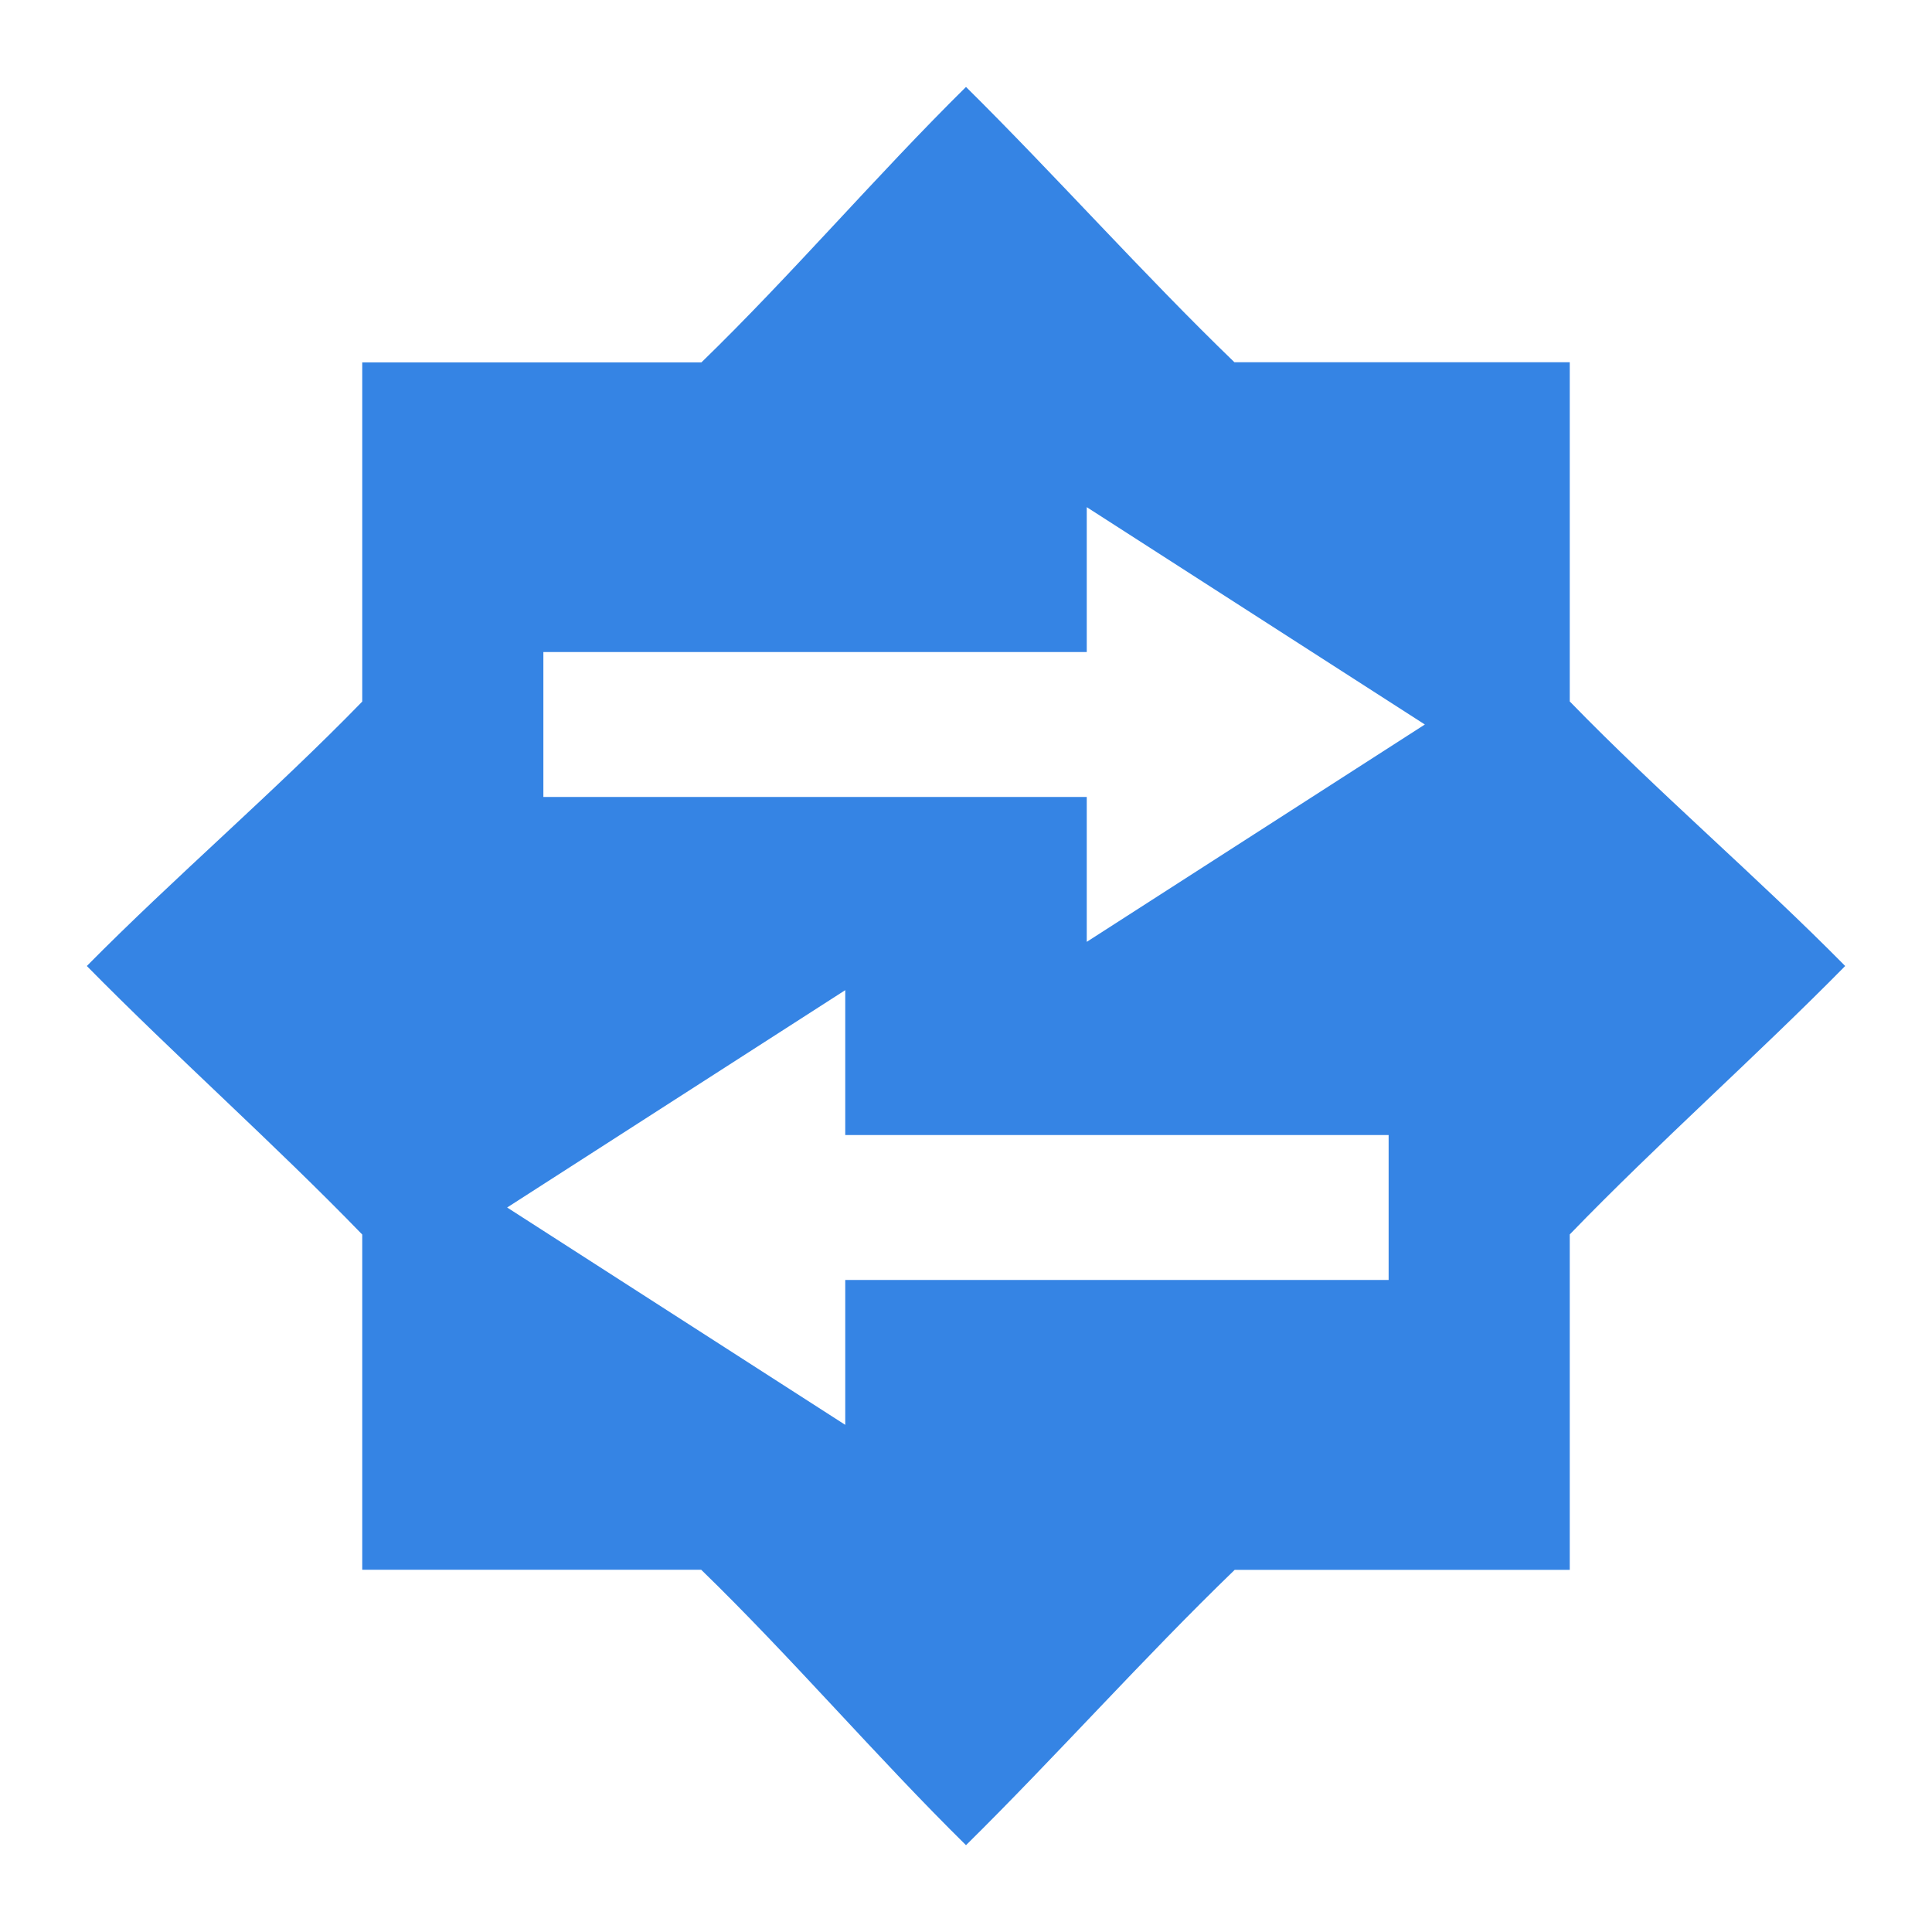
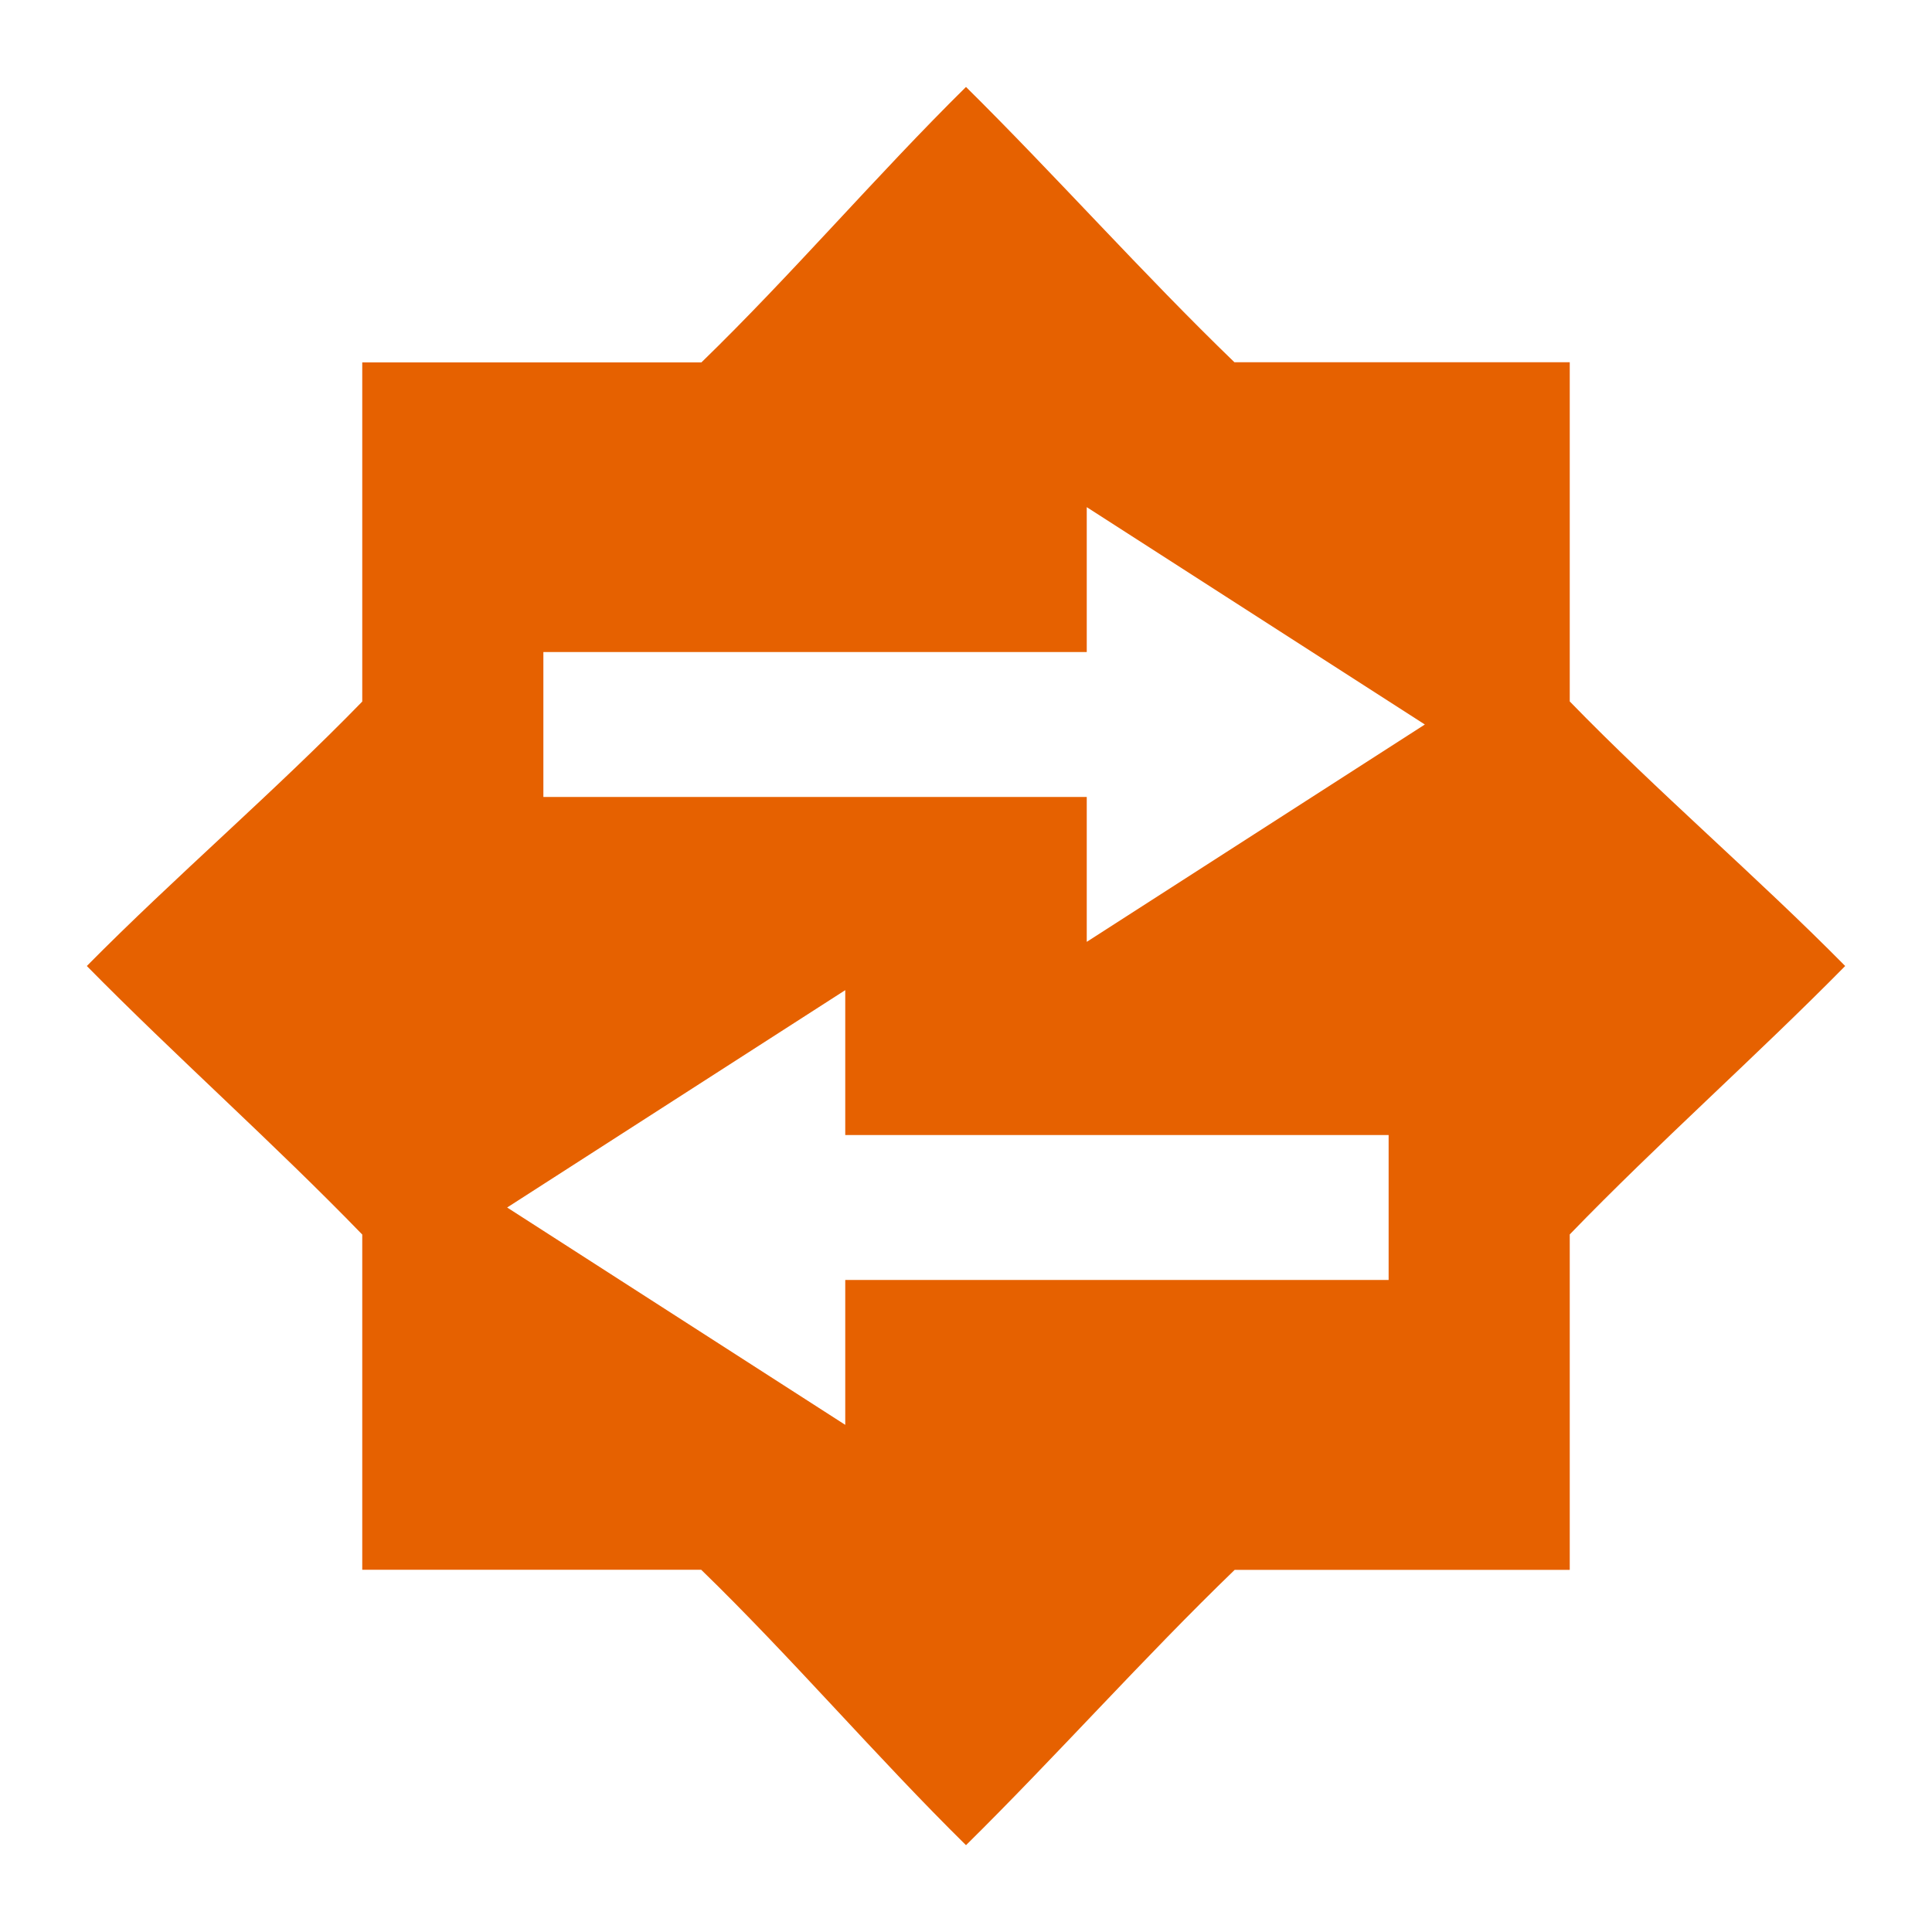
<svg xmlns="http://www.w3.org/2000/svg" width="16" height="16" viewBox="0 0 16 16">
-   <path fill-rule="evenodd" clip-rule="evenodd" d="M8 0.72C7.262 1.448 6.555 2.277 5.809 3.001H3V5.81C2.275 6.556 1.447 7.263 0.719 8C1.447 8.74 2.275 9.475 3 10.224V13H5.807C6.554 13.725 7.261 14.553 8 15.281C8.739 14.552 9.475 13.725 10.225 13.001H13V10.223C13.725 9.473 14.553 8.739 15.281 8C14.553 7.262 13.725 6.556 13 5.809V3H10.223C9.473 2.276 8.738 1.45 8 0.72Z M4.5 5.4 H9 V4.2 L11.8 6 L9 7.8 V6.6 H4.5 Z M11.5 9.4 H7 V8.2 L4.2 10 L7 11.8 V10.6 H11.5 Z" fill="#3584E4" />
+   <path fill-rule="evenodd" clip-rule="evenodd" d="M8 0.72C7.262 1.448 6.555 2.277 5.809 3.001H3V5.81C2.275 6.556 1.447 7.263 0.719 8C1.447 8.74 2.275 9.475 3 10.224V13H5.807C6.554 13.725 7.261 14.553 8 15.281C8.739 14.552 9.475 13.725 10.225 13.001H13V10.223C13.725 9.473 14.553 8.739 15.281 8C14.553 7.262 13.725 6.556 13 5.809V3H10.223C9.473 2.276 8.738 1.45 8 0.72Z M4.5 5.4 H9 V4.2 L11.8 6 L9 7.8 V6.6 H4.5 Z M11.5 9.4 H7 V8.2 L4.2 10 L7 11.8 V10.6 H11.5 Z" fill="#E66100" />
</svg>
